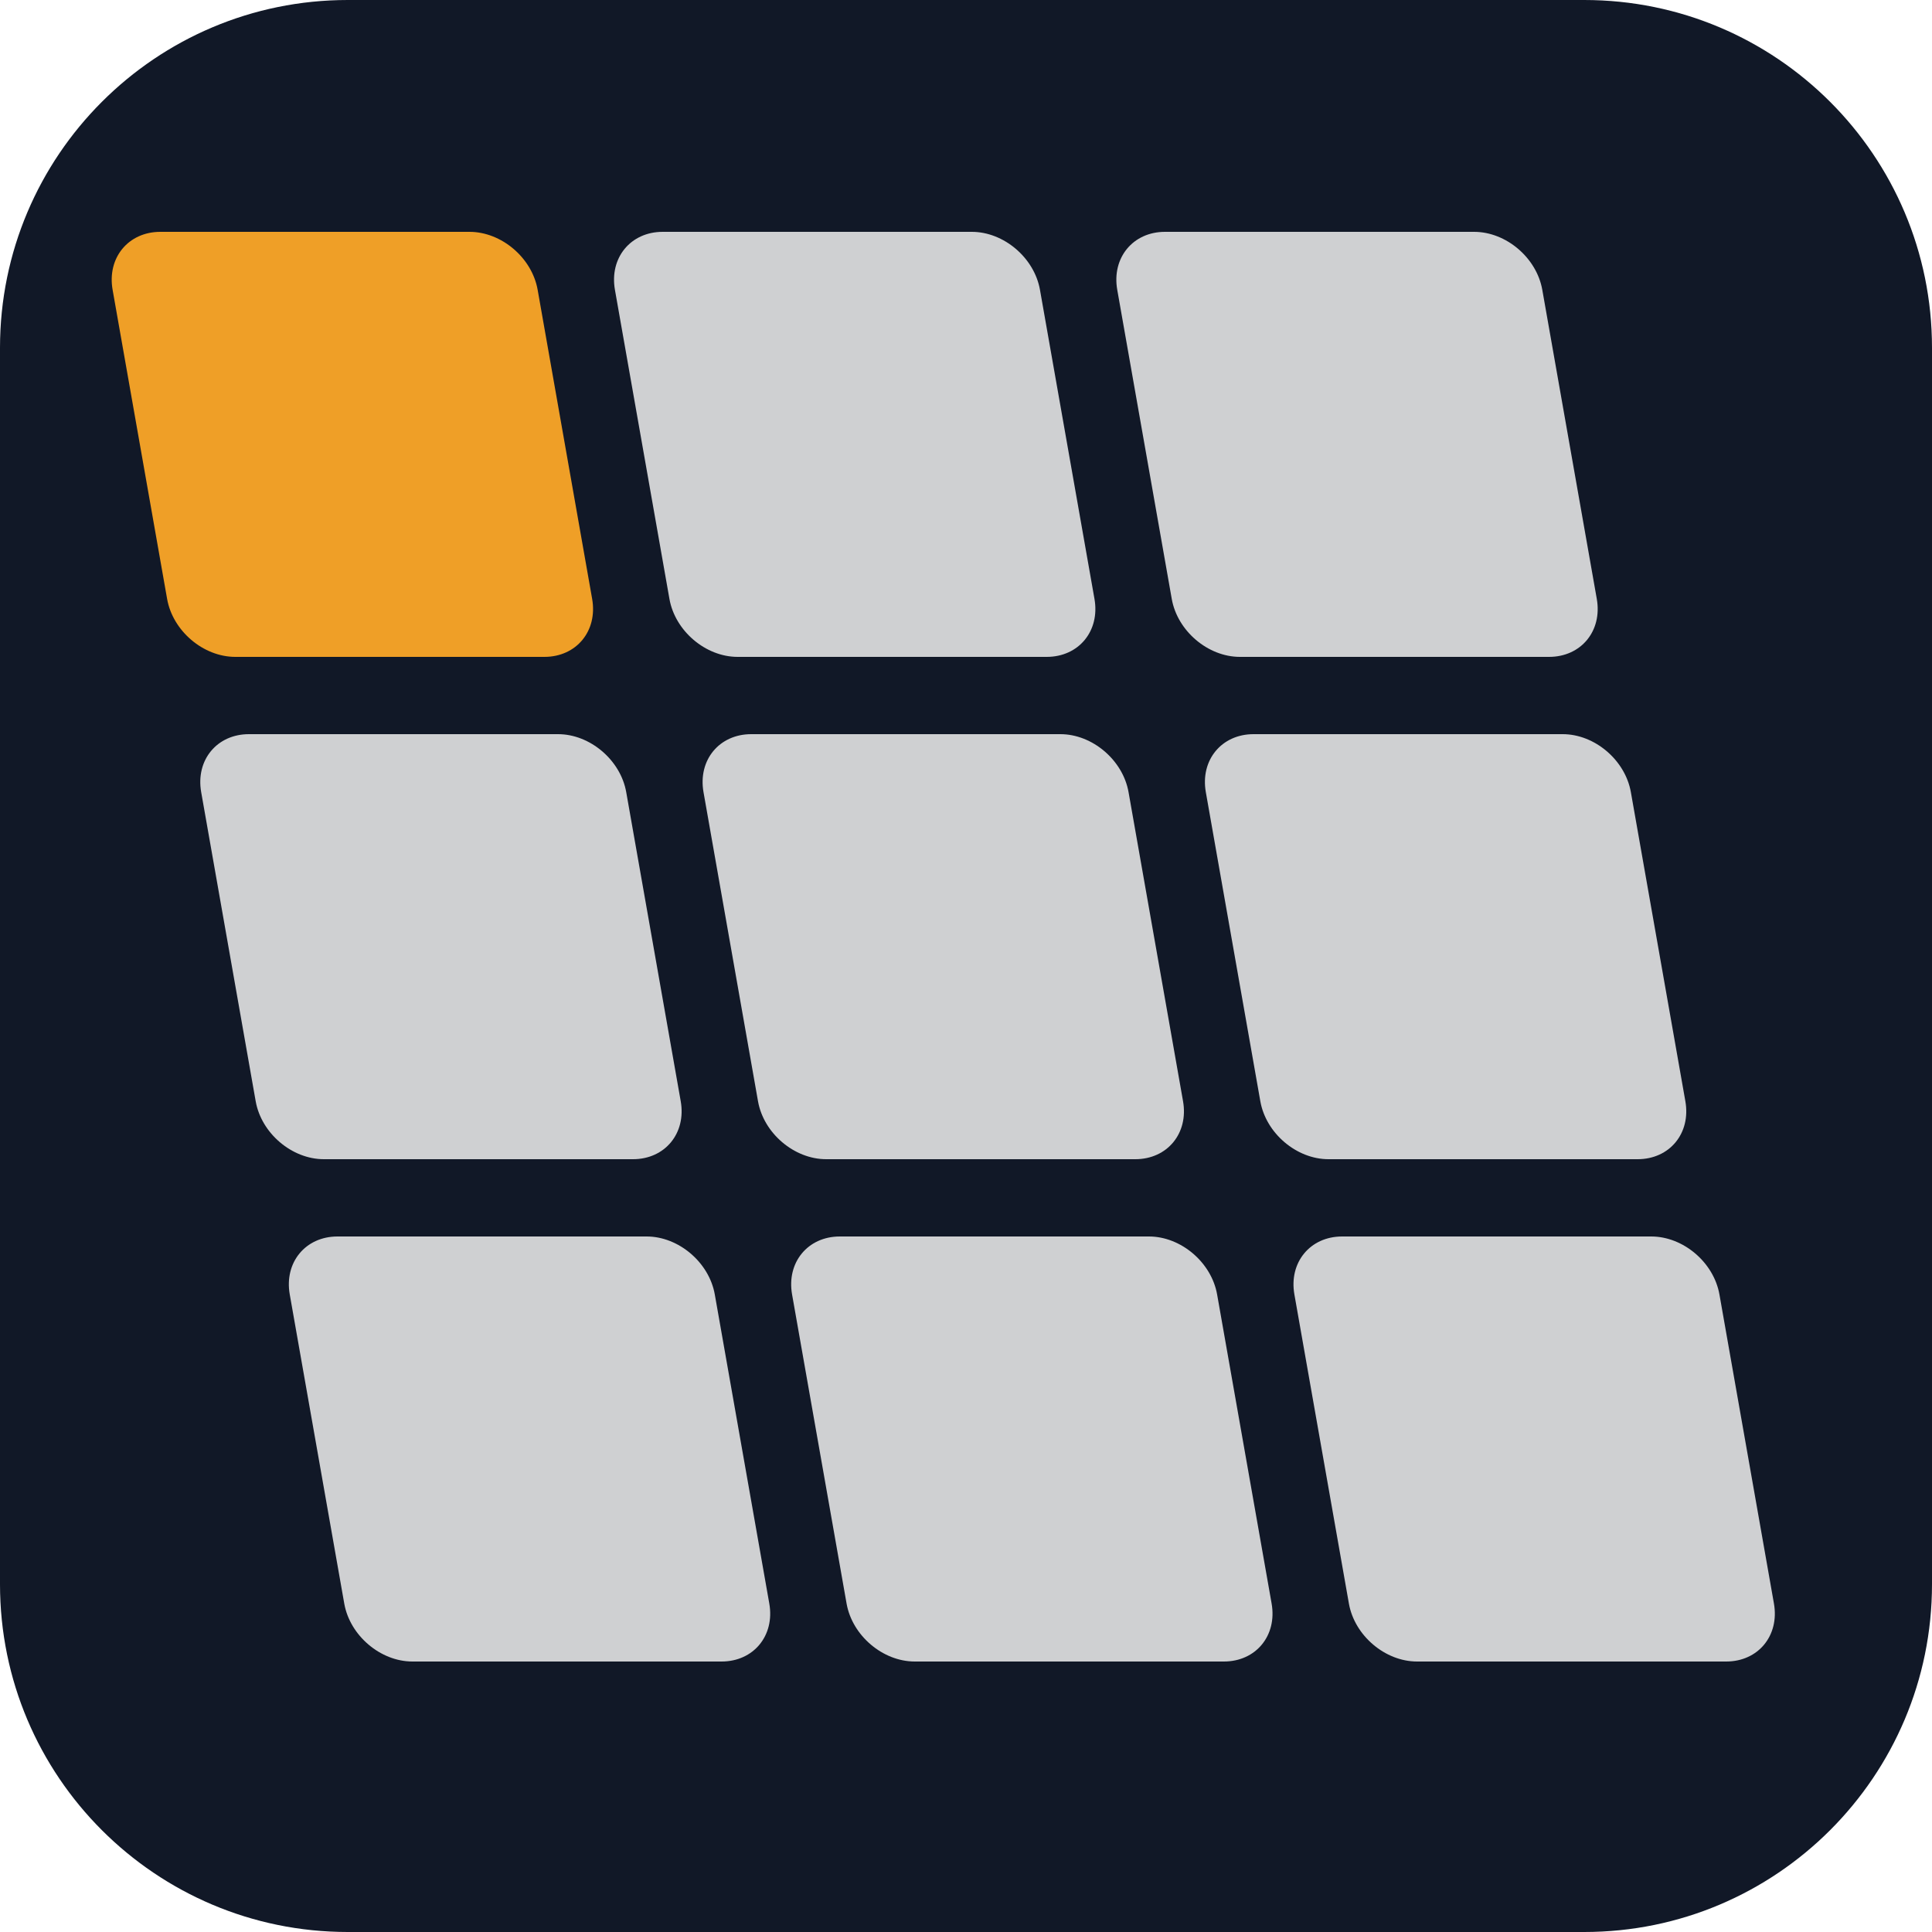
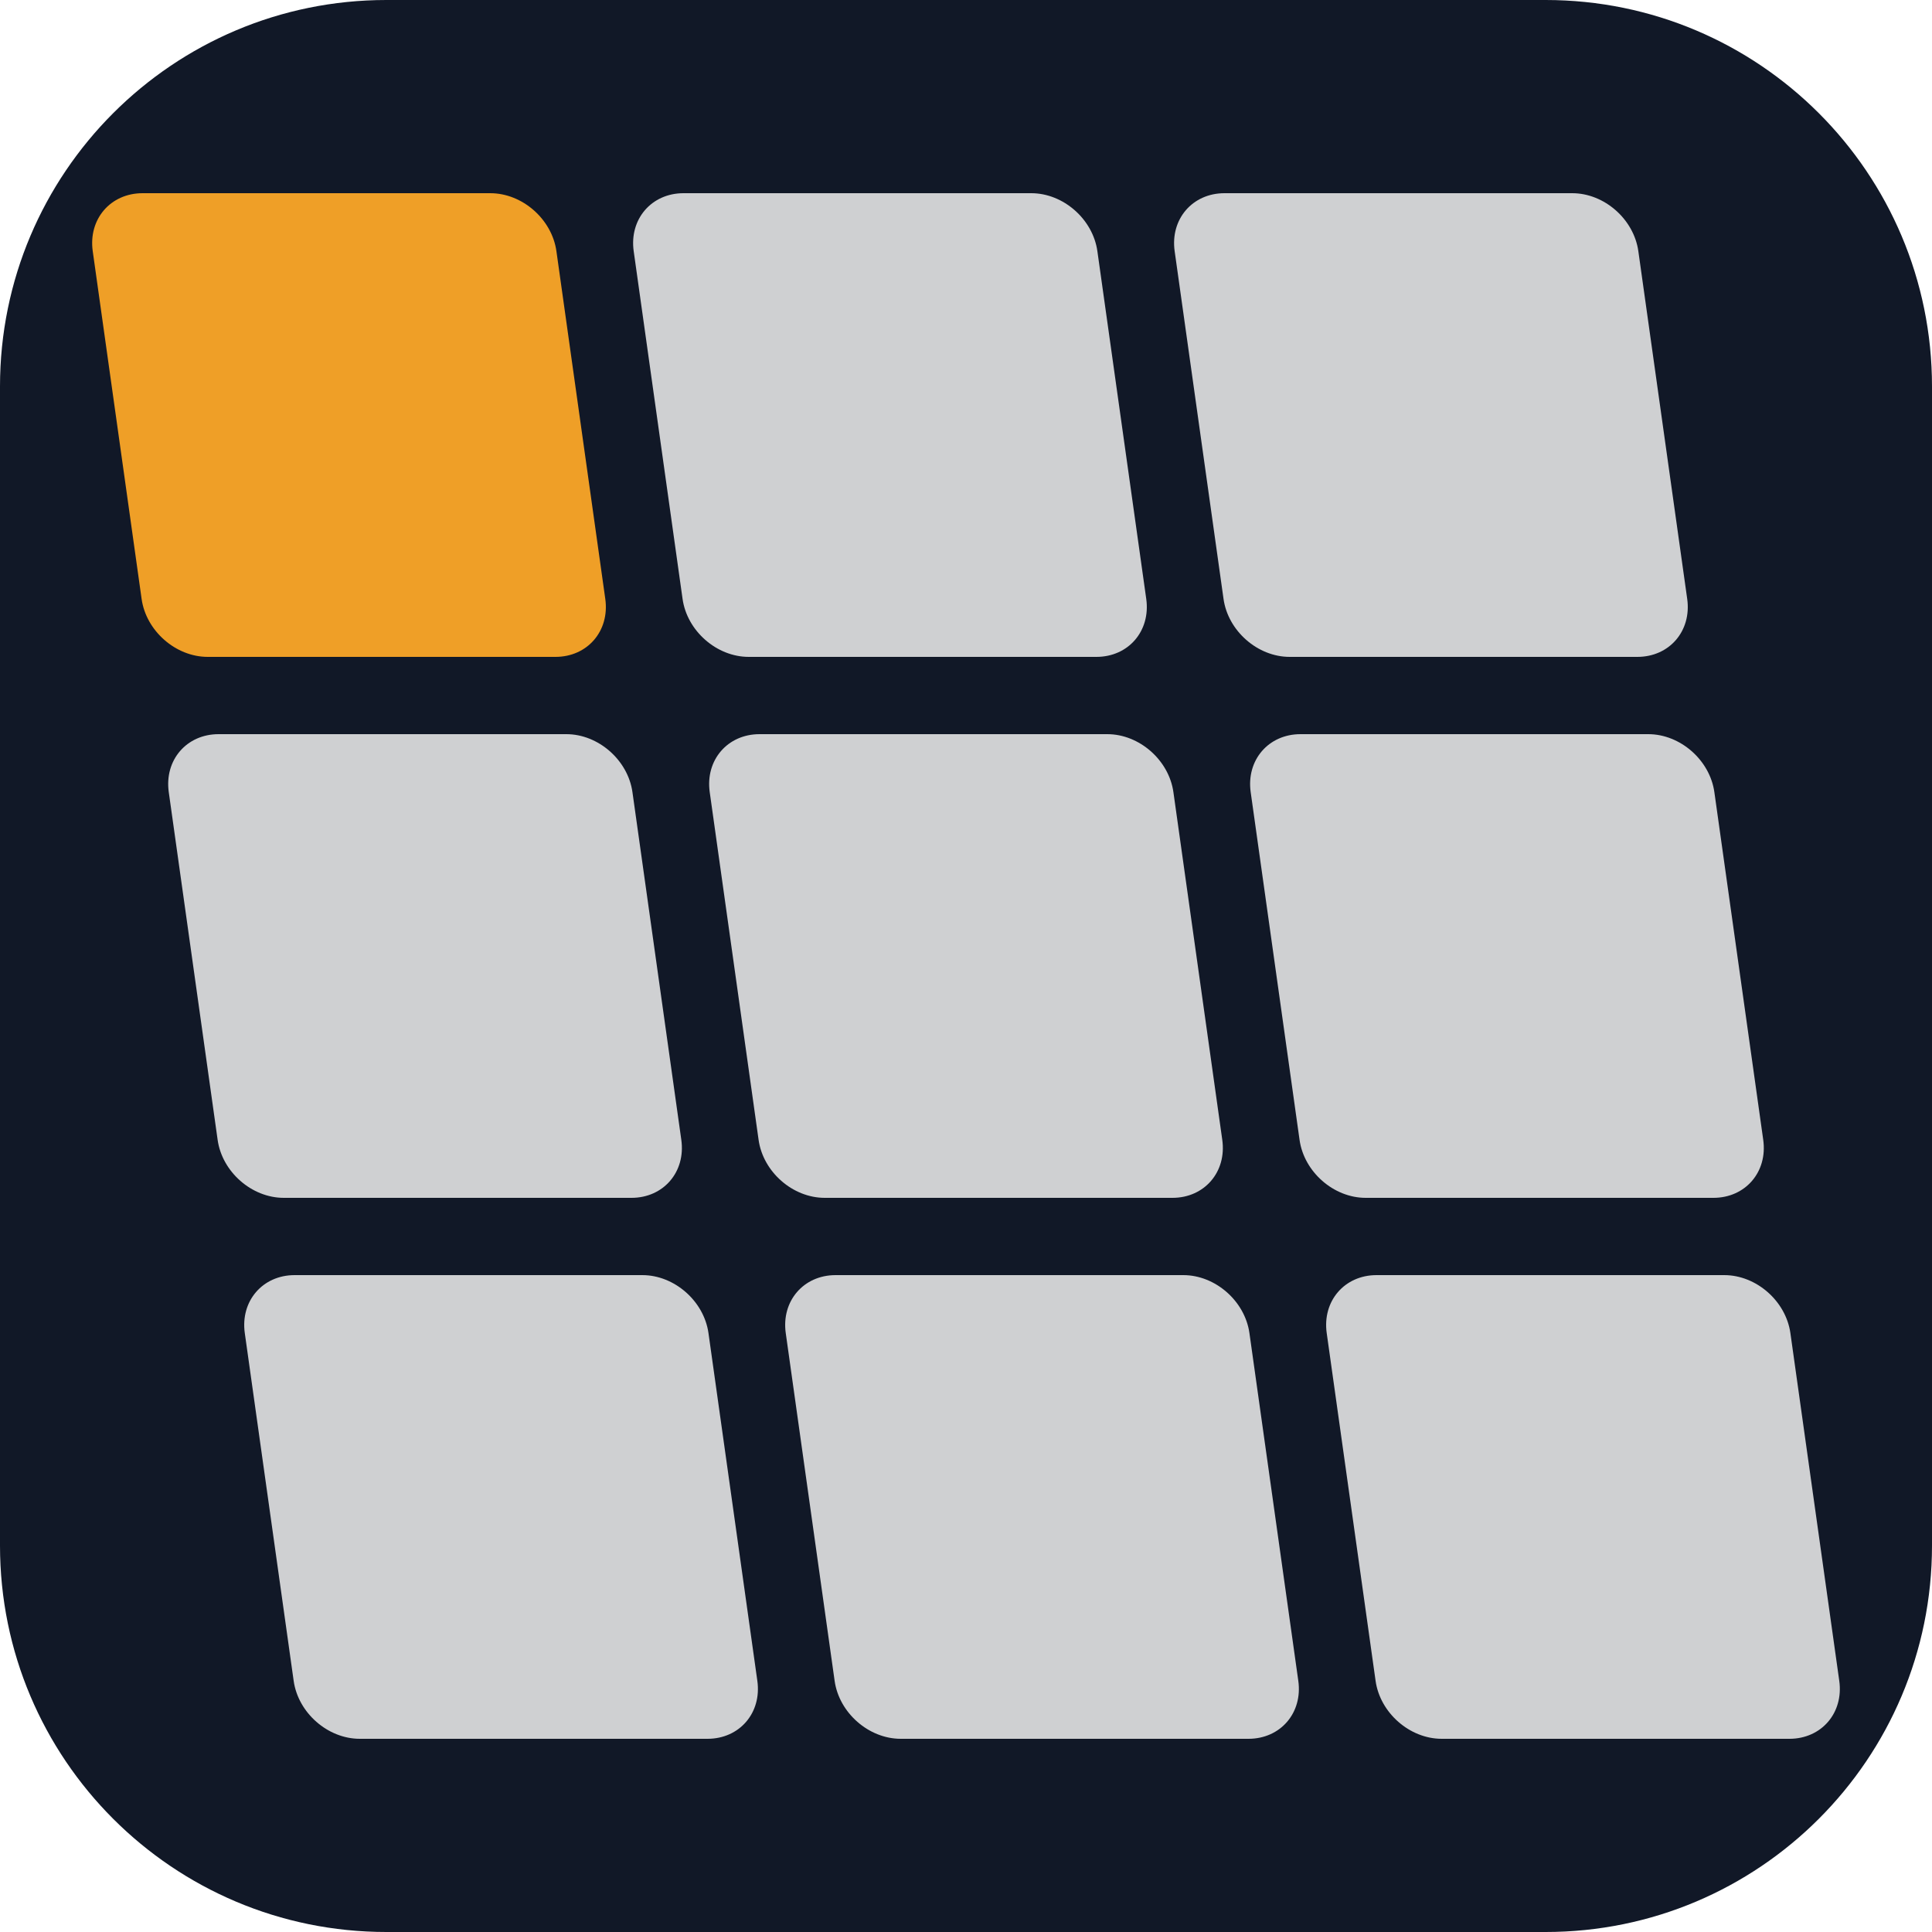
<svg xmlns="http://www.w3.org/2000/svg" viewBox="0 0 100 100">
-   <rect width="100" height="100" rx="18" fill="#111827" />
-   <g transform="translate(12, 12) translate(0,38) skewX(10) translate(0,-38)">
-     <rect x="0" y="0" width="22" height="22" rx="3" fill="#EF9F27" />
-     <rect x="26" y="0" width="22" height="22" rx="3" fill="#f0f0f0" opacity="0.85" />
-     <rect x="52" y="0" width="22" height="22" rx="3" fill="#f0f0f0" opacity="0.85" />
-     <rect x="0" y="26" width="22" height="22" rx="3" fill="#f0f0f0" opacity="0.85" />
-     <rect x="26" y="26" width="22" height="22" rx="3" fill="#f0f0f0" opacity="0.85" />
-     <rect x="52" y="26" width="22" height="22" rx="3" fill="#f0f0f0" opacity="0.85" />
-     <rect x="0" y="52" width="22" height="22" rx="3" fill="#f0f0f0" opacity="0.85" />
-     <rect x="26" y="52" width="22" height="22" rx="3" fill="#f0f0f0" opacity="0.85" />
-     <rect x="52" y="52" width="22" height="22" rx="3" fill="#f0f0f0" opacity="0.85" />
+   <rect width="100" height="100" rx="20" fill="#111827" />
+   <g transform="translate(50,50) skewX(8) translate(-50,-50) translate(10,10)">
+     <rect x="0" y="0" width="24" height="24" rx="3" fill="#EF9F27" />
+     <rect x="28" y="0" width="24" height="24" rx="3" fill="#f0f0f0" opacity="0.85" />
+     <rect x="56" y="0" width="24" height="24" rx="3" fill="#f0f0f0" opacity="0.85" />
+     <rect x="0" y="28" width="24" height="24" rx="3" fill="#f0f0f0" opacity="0.85" />
+     <rect x="28" y="28" width="24" height="24" rx="3" fill="#f0f0f0" opacity="0.85" />
+     <rect x="56" y="28" width="24" height="24" rx="3" fill="#f0f0f0" opacity="0.85" />
+     <rect x="0" y="56" width="24" height="24" rx="3" fill="#f0f0f0" opacity="0.85" />
+     <rect x="28" y="56" width="24" height="24" rx="3" fill="#f0f0f0" opacity="0.85" />
+     <rect x="56" y="56" width="24" height="24" rx="3" fill="#f0f0f0" opacity="0.85" />
  </g>
</svg>
